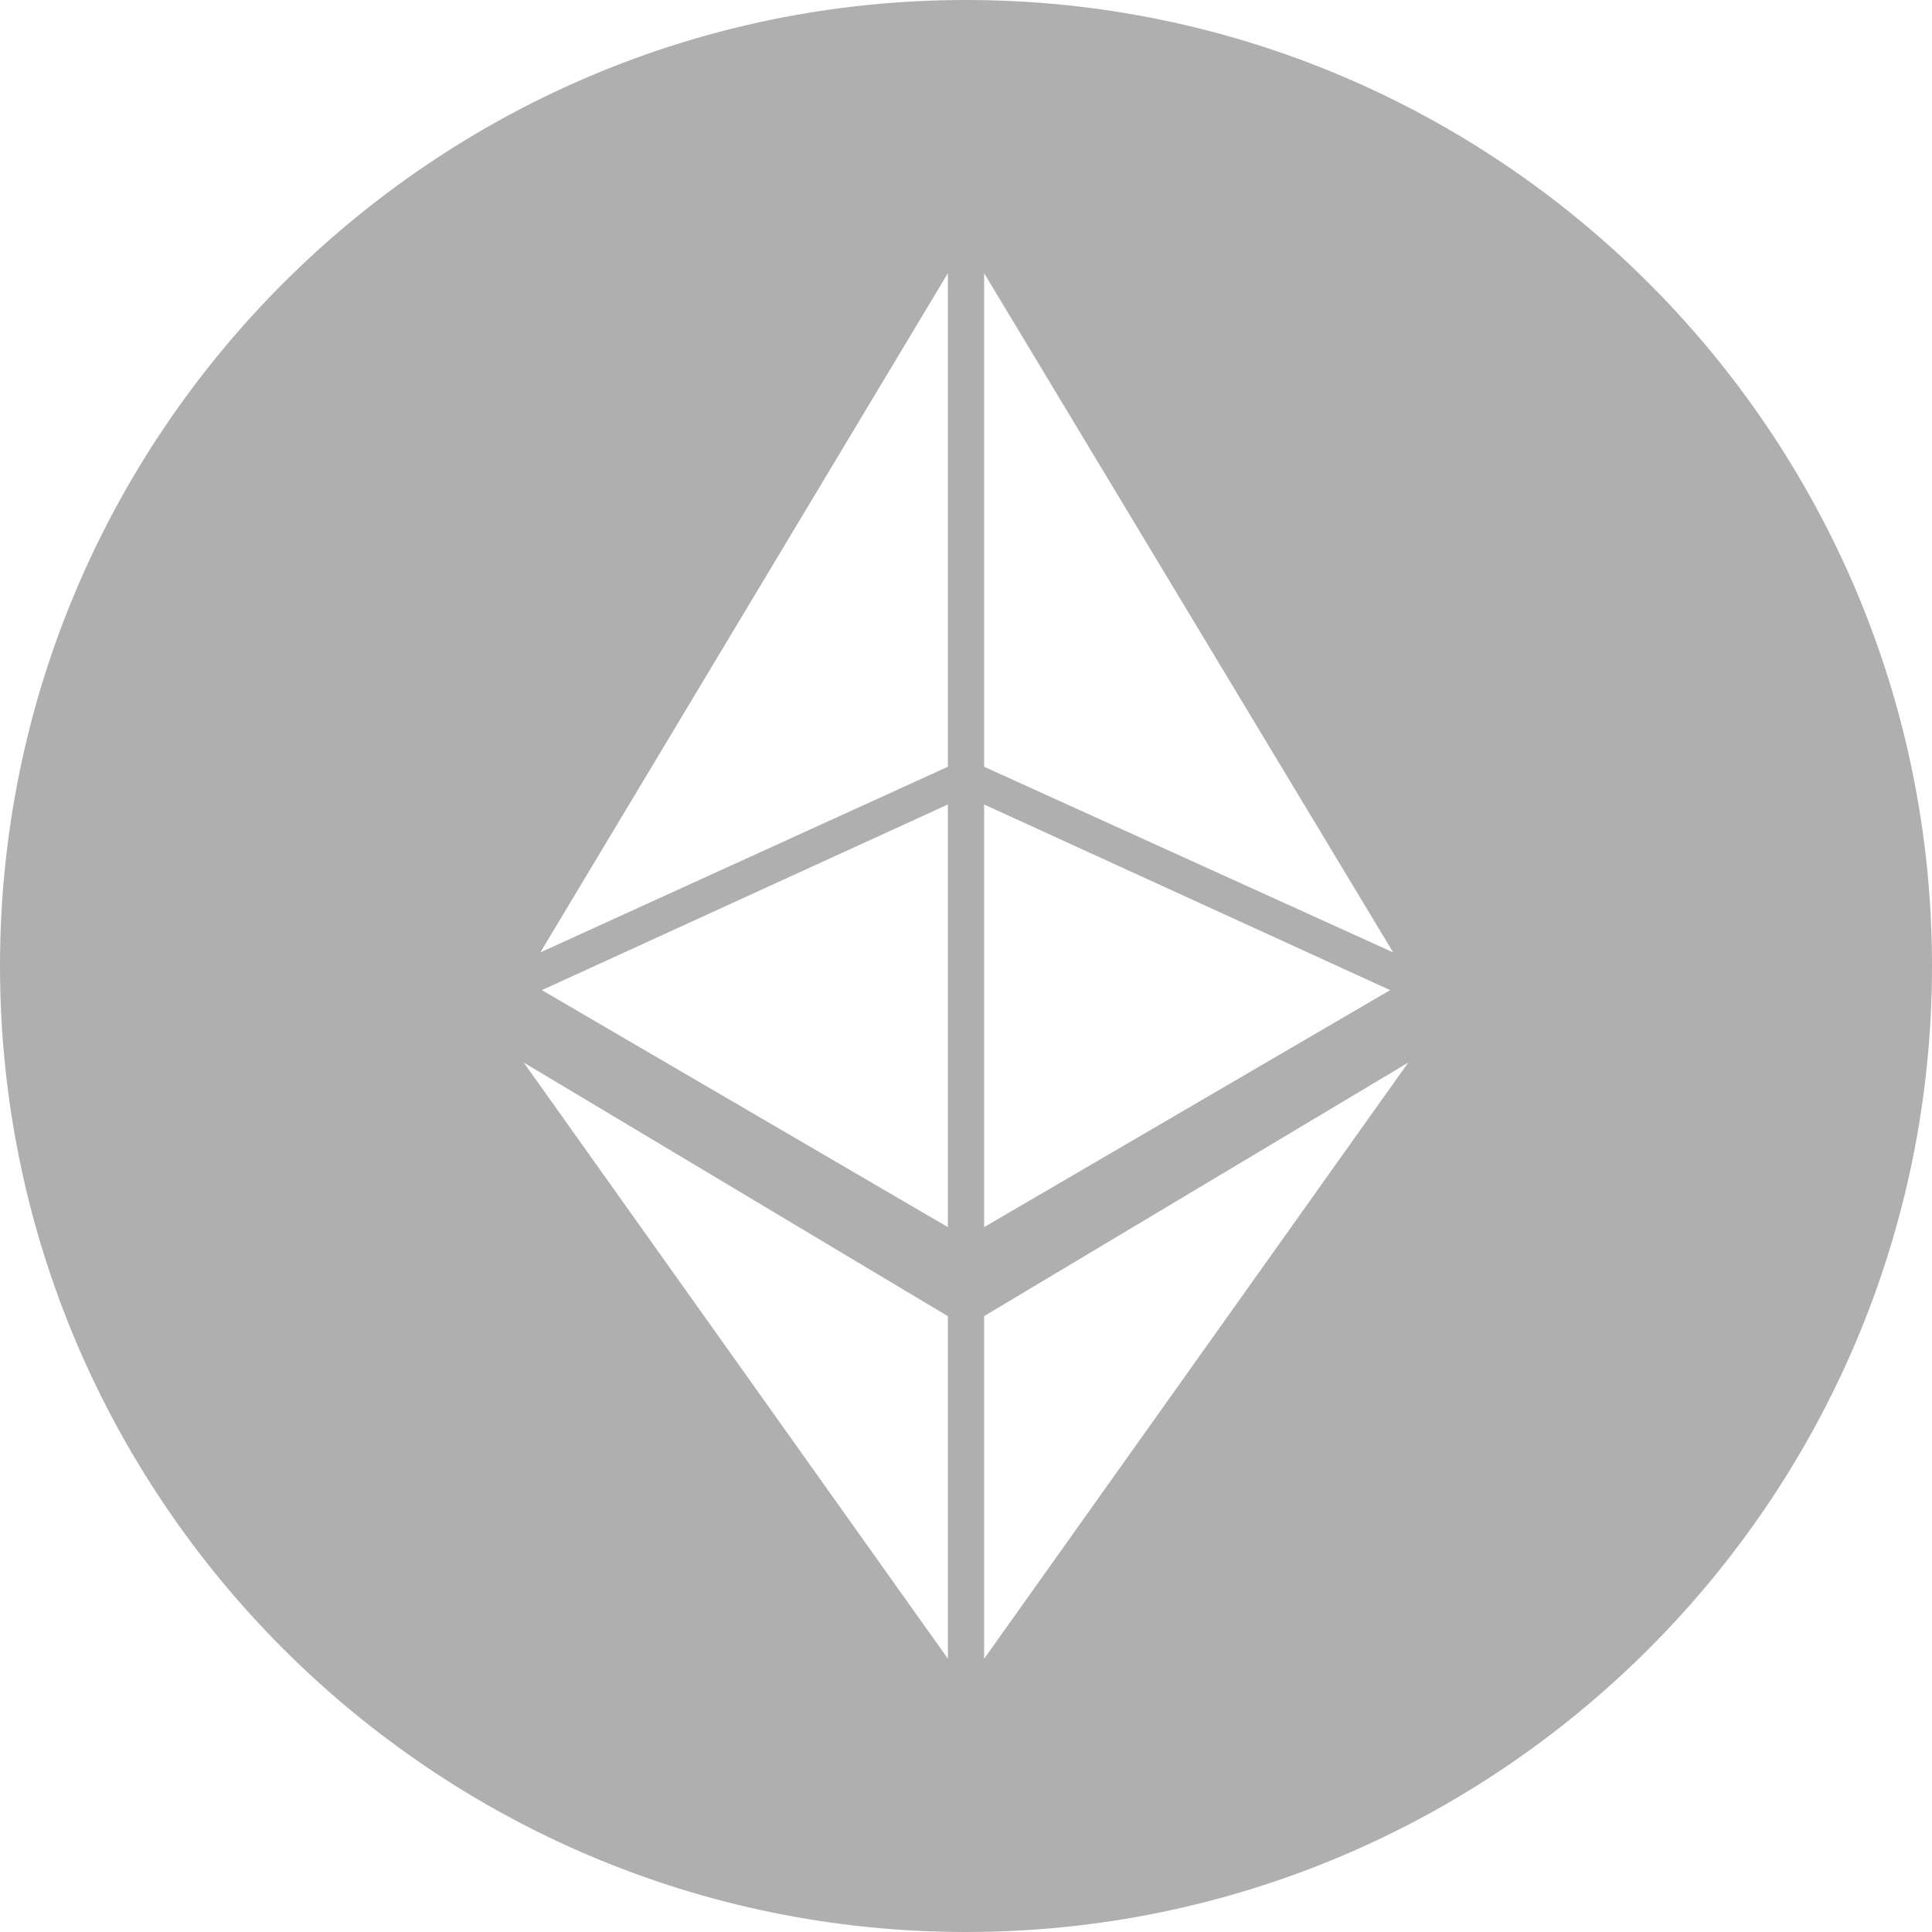
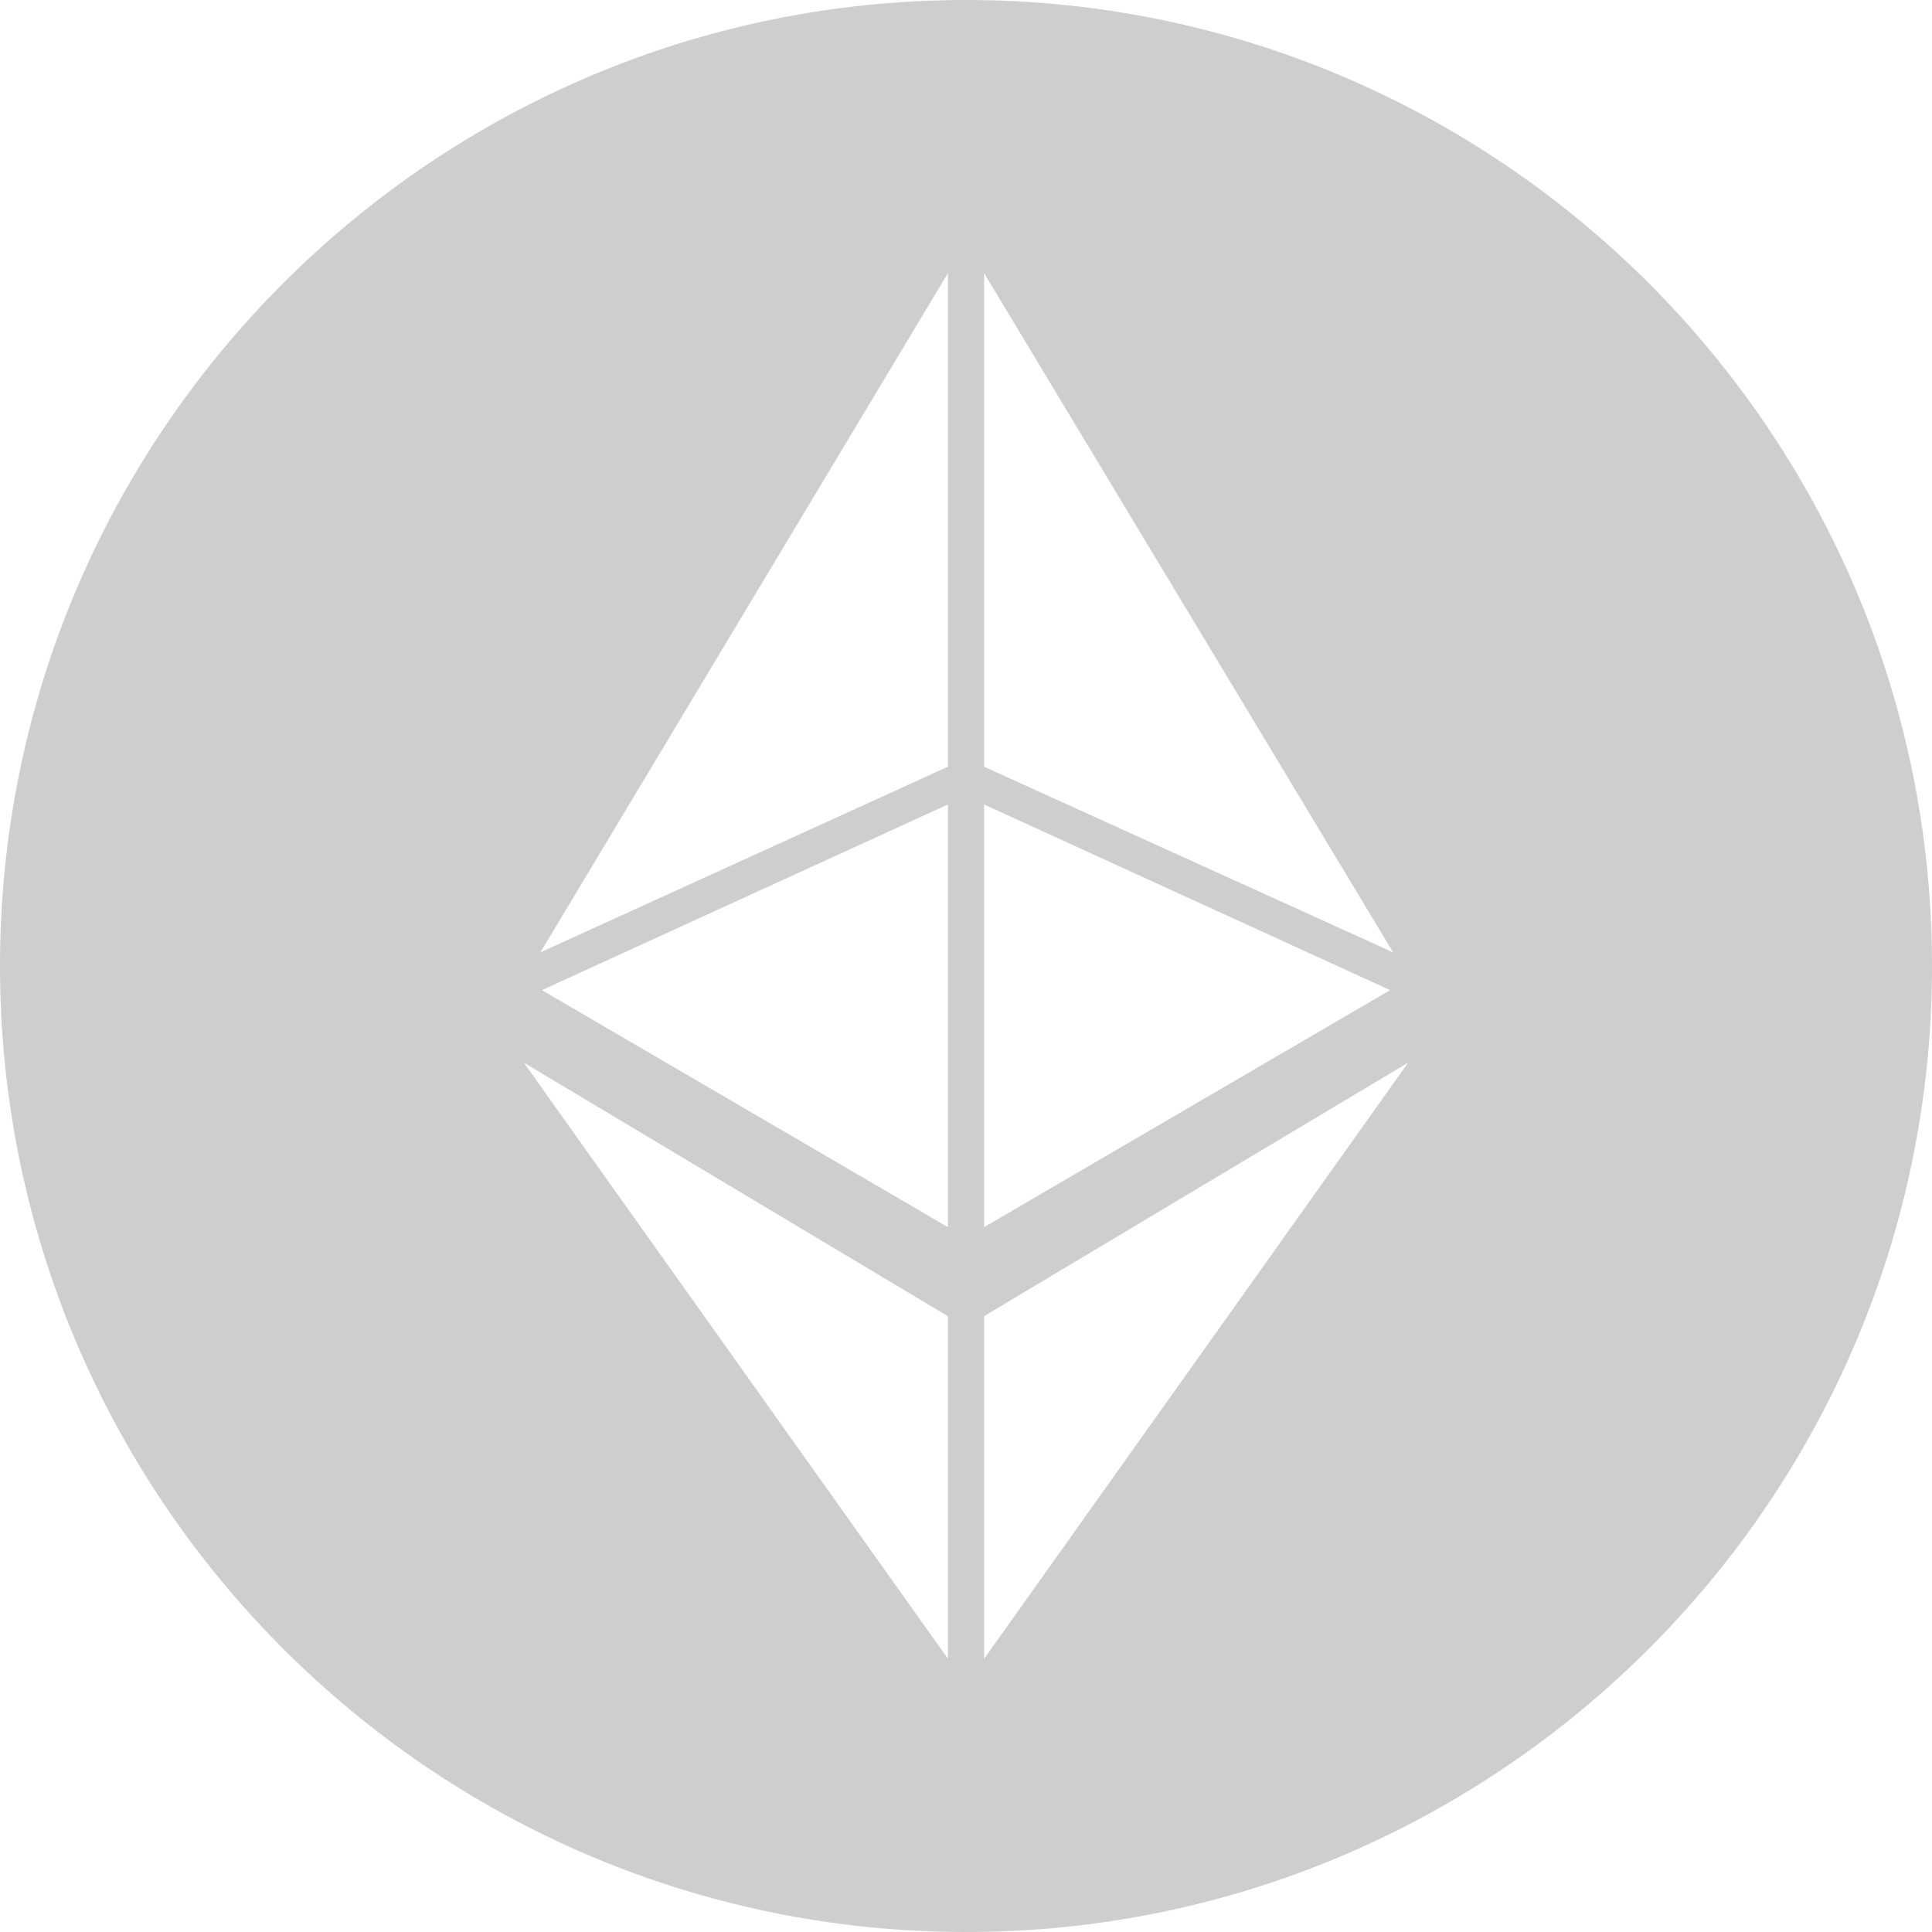
<svg xmlns="http://www.w3.org/2000/svg" width="45" height="45" fill="none">
-   <path fill-rule="evenodd" clip-rule="evenodd" d="M22.5 45C10.09 45 0 34.91 0 22.5S10.09 0 22.5 0 45 10.09 45 22.5 34.91 45 22.5 45zm.422-14.344v7.98L32.8 24.75l-9.88 5.906zm0-24.293l9.527 15.82-9.527-4.324V6.363zm0 12.375v9.844l9.457-5.52-9.457-4.324zm-.844-12.375l-9.492 15.82 9.492-4.324V6.363zm0 12.375v9.844l-9.457-5.52 9.457-4.324zm0 19.899v-7.98L12.2 24.75l9.88 13.887z" fill="#AFAFAF" />
+   <path fill-rule="evenodd" clip-rule="evenodd" d="M22.5 45C10.09 45 0 34.91 0 22.5S10.09 0 22.5 0 45 10.09 45 22.5 34.91 45 22.5 45zm.422-14.344v7.98L32.8 24.75l-9.88 5.906zm0-24.293l9.527 15.82-9.527-4.324V6.363zm0 12.375v9.844l9.457-5.52-9.457-4.324zm-.844-12.375l-9.492 15.82 9.492-4.324V6.363zm0 12.375v9.844l-9.457-5.52 9.457-4.324zm0 19.899v-7.98L12.2 24.75l9.88 13.887z" fill="#CECECE" />
</svg>
